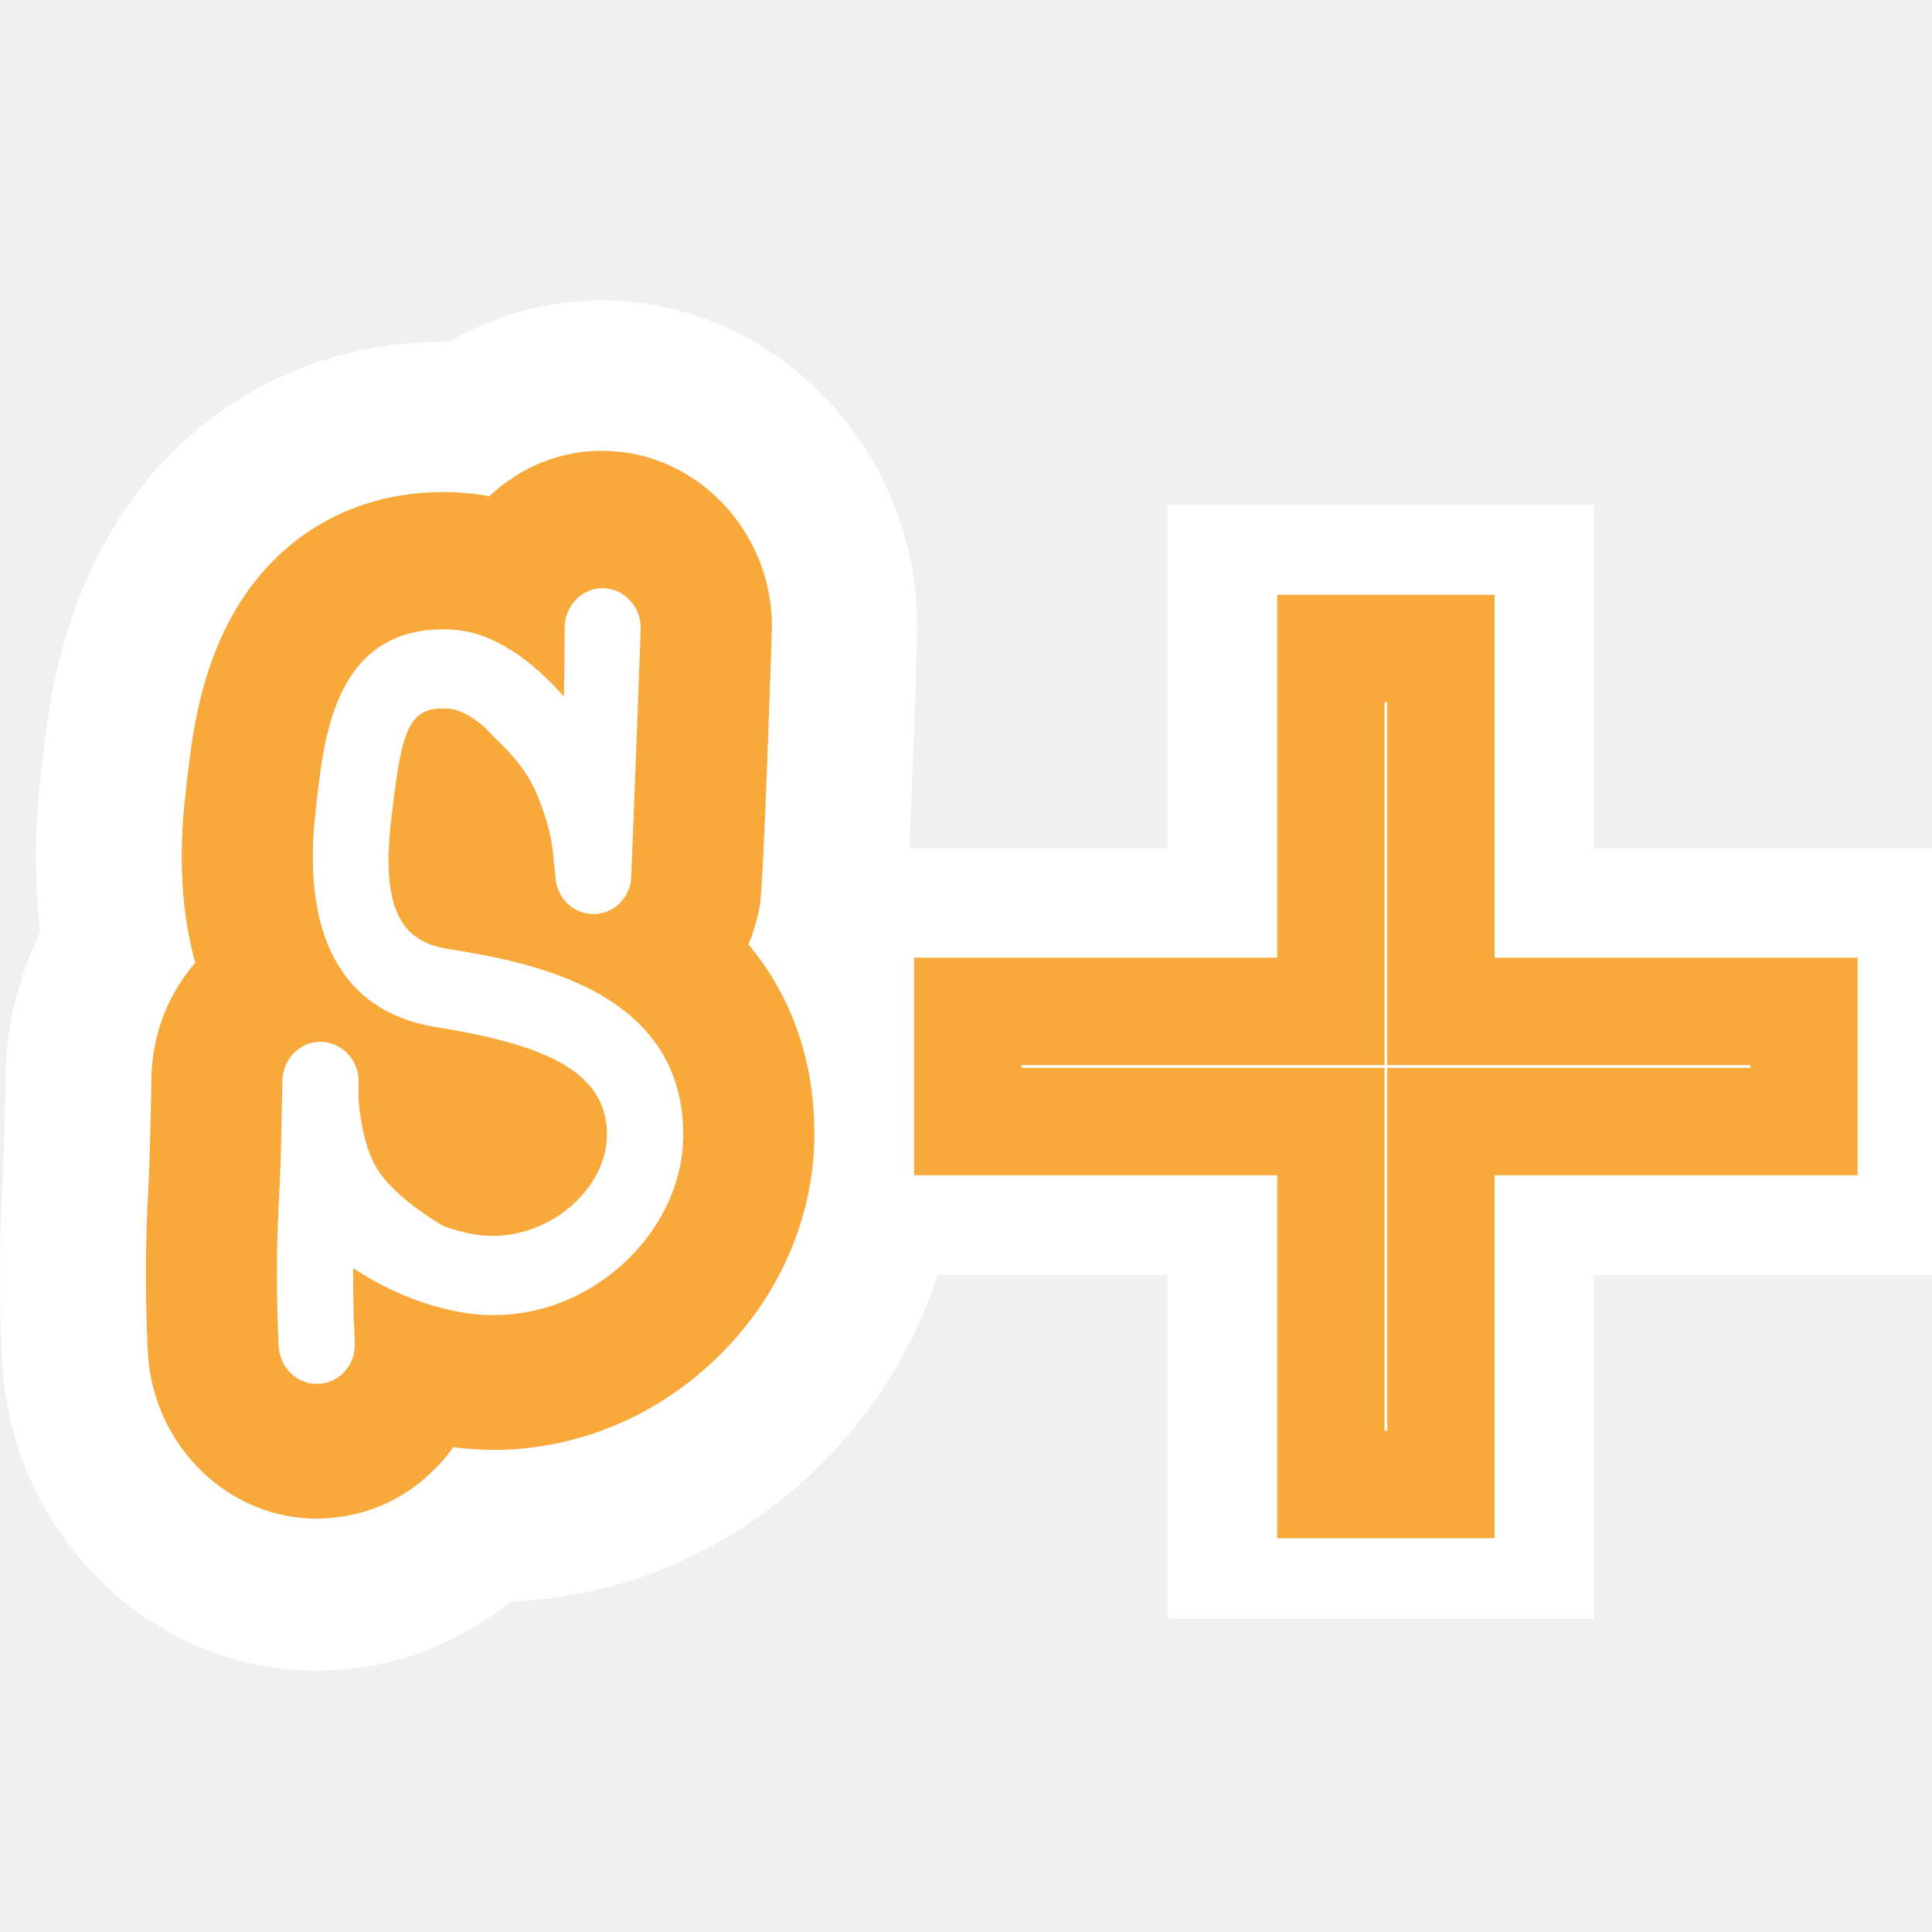
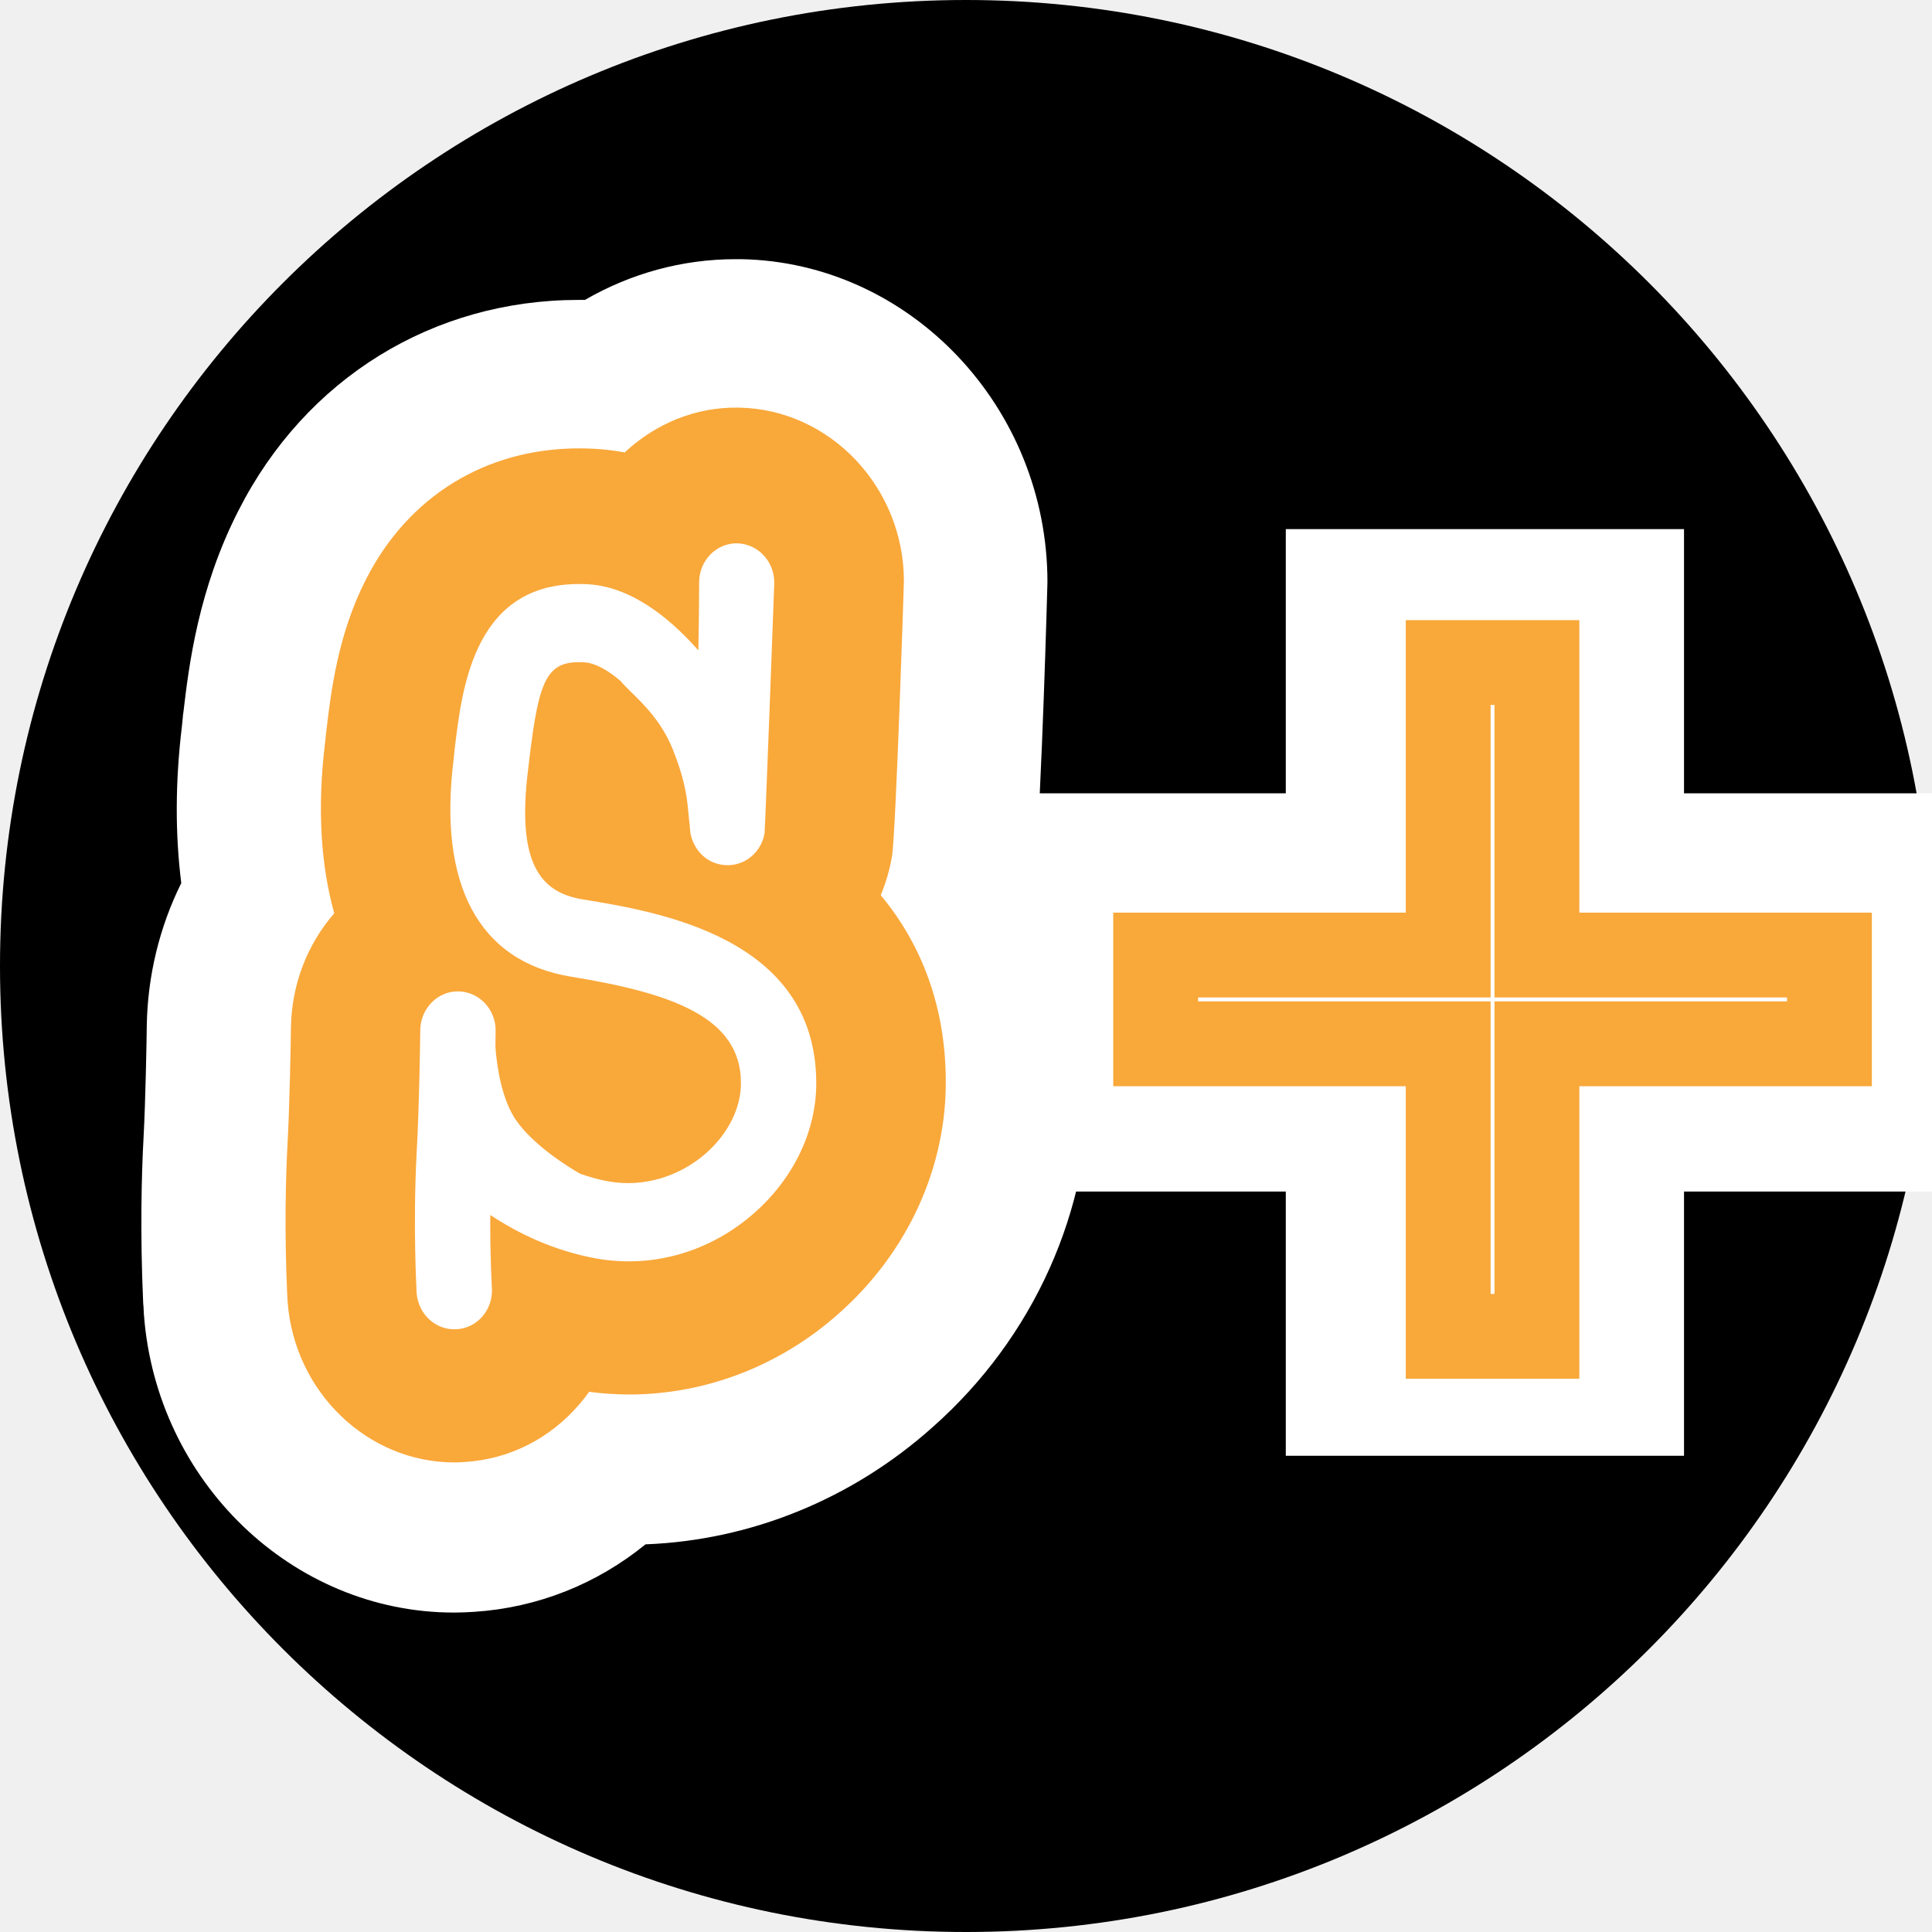
- <svg xmlns="http://www.w3.org/2000/svg" width="400" height="400" viewBox="0 0 900 900" version="1.1">
-   <g transform="translate(0,140)">
+ <svg xmlns="http://www.w3.org/2000/svg" width="400" height="400" viewBox="0 0 820 820" version="1.1">
+   <circle r="410" cx="50%" cy="50%" />
+   <g transform="translate(60,110) scale(0.9)">
    <g stroke="none" stroke-width="1" fill="none">
      <path d="M447.04,386.119 C447.785,448.505 420.86,508.556 373.224,550.74 C335.313,584.679 287.483,604.175 237.744,606.073 C214.752,624.797 186.873,635.931 157.019,637.895 C153.832,638.114 150.644,638.248 147.457,638.248 C71.198,638.248 7.025,576.433 1.184,497.507 C1.119,496.6 1.055,495.324 0.99,493.695 C0.909,493.141 0.844,492.57 0.844,491.948 C-0.644,458.715 0.1,431.259 1.055,413.777 C1.928,397.656 2.479,368.655 2.543,361.904 L2.543,361.484 C2.948,337.89 8.579,314.867 18.821,294.229 C15.908,271.138 15.973,246.436 19.096,220.524 L19.501,216.494 C19.581,216.007 19.581,215.436 19.63,214.949 C19.711,214.529 19.776,214.042 19.84,213.555 C22.413,191.506 26.895,155.385 45.891,118.356 C77.508,56.256 137.489,19.211 206.273,19.211 L209.186,19.211 C230.835,6.684 255.187,0 280.218,0 L282.872,0 C362.513,1.478 427.3,69.775 427.3,152.295 C427.3,153.202 424.582,252.196 421.523,286.067 C438.011,315.992 446.7,349.931 447.04,386.119" id="scratch-white-outline" fill="#FFFFFF" />
      <path d="M379.345,386.496 C379.896,427.823 361.579,468.244 329.072,497.043 C301.468,521.763 266.195,535.415 229.902,535.415 C223.656,535.348 217.345,534.995 211.164,534.139 C209.741,536.12 208.252,538.018 206.699,539.848 C192.719,556.255 173.447,565.978 152.413,567.238 C150.795,567.372 149.225,567.439 147.607,567.439 C106.557,567.439 72.028,534.072 68.969,491.552 C68.905,490.712 68.84,489.856 68.84,488.949 L68.775,488.311 C67.416,458.033 68.096,433.113 68.905,417.546 C69.924,399.527 70.474,368.897 70.539,362.28 C70.879,341.575 78.532,322.783 90.959,308.476 C84.778,286.309 82.804,259.692 86.606,228.223 L87.092,223.638 C87.156,223.285 87.156,222.933 87.221,222.58 C89.389,204.141 92.642,176.887 106.007,150.841 C125.957,111.697 162.59,89.228 206.424,89.228 C208.867,89.228 211.44,89.295 214.093,89.446 C218.705,89.731 223.381,90.286 227.928,91.142 C242.166,77.825 261.098,69.58 281.857,70.017 C324.736,70.789 359.605,107.532 359.605,151.899 C359.605,152.873 355.803,271.38 353.974,281.658 C352.89,288.072 351.062,294.185 348.683,299.962 C368.424,323.623 379.07,353.128 379.345,386.496" id="scratch-orange-outline" fill="#F9A83A" />
      <path d="M208.175,301.929 C187.836,298.638 176.979,284.515 182.367,240.82 L182.998,235.547 C187.529,197.578 191.331,189.131 208.936,190.122 C214.081,190.458 220.019,193.833 225.941,198.888 C231.443,205.488 243.659,214.035 250.536,230.962 C255.471,243.389 257.17,251.5 257.882,260.216 L258.966,270.913 L258.966,270.862 C260.422,278.184 265.827,284.196 273.302,285.506 C282.93,287.336 292.217,280.686 293.9,270.694 C294.126,269.502 298.479,154.42 298.479,152.54 C298.479,142.397 290.648,134.168 280.81,134 C271.004,133.95 263.044,142.229 263.044,152.338 C263.044,152.556 262.995,168.442 262.671,184.463 C248.691,168.678 230.796,154.538 210.764,153.312 C157.142,150.34 151.284,201.508 147.757,230.996 L147.223,236.219 C139.99,294.49 158.727,331.25 202.722,338.387 C250.536,346.179 282.46,357.581 282.752,388.111 C282.93,399.983 276.91,412.158 266.409,421.528 C253.756,432.696 236.831,437.717 220.877,434.996 C215.926,434.207 211.282,432.796 206.832,431.268 C200.57,427.641 184.794,417.683 176.785,406.18 C170.038,396.473 167.691,381.225 166.963,371.553 C167.044,367.22 167.06,364.349 167.06,364.029 C167.238,353.836 159.358,345.54 149.65,345.305 C139.796,345.07 131.706,353.299 131.528,363.475 C131.528,363.811 131.091,399.866 129.813,421.579 C127.984,456.558 129.813,486.181 129.813,487.474 C130.541,497.634 138.955,505.291 148.76,504.62 C158.533,504.082 165.976,495.283 165.297,485.106 C165.297,484.938 164.423,470.58 164.536,450.748 C177.545,459.363 194.632,467.742 214.971,471.336 C241.507,475.954 268.642,467.994 289.369,449.505 C307.929,433.032 318.559,410.512 318.268,387.724 C317.637,319.696 243.659,307.74 208.175,301.929" id="scratch-white-fill" fill="#FFFFFF" />
    </g>
-     <text fill="#FFF" stroke="#FFF" text-anchor="middle" dominant-baseline="middle" x="600" y="315" font-size="900" stroke-width="150" font-family="Comic Sans MS">+</text>
-     <text fill="#FFF" stroke="#F9A83A" text-anchor="middle" dominant-baseline="middle" x="600" y="315" font-size="950" stroke-width="50" font-family="Comic Sans MS">+</text>
+     <g>
+       <text fill="#FFF" stroke="#FFF" text-anchor="middle" dominant-baseline="middle" x="600" y="315" font-size="700" stroke-width="150" font-family="Comic Sans MS">+</text>
+       <text fill="#FFF" stroke="#F9A83A" text-anchor="middle" dominant-baseline="middle" x="600" y="315" font-size="775" stroke-width="40" font-family="Comic Sans MS">+</text>
+     </g>
  </g>
</svg>
